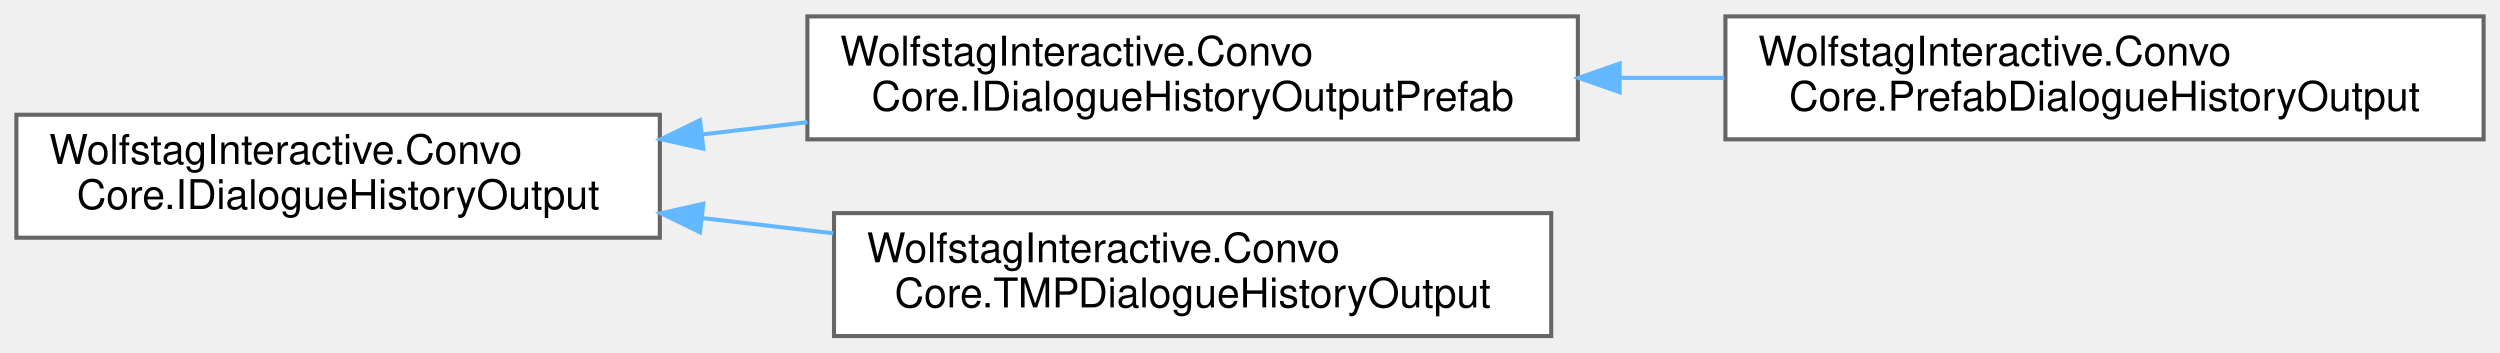
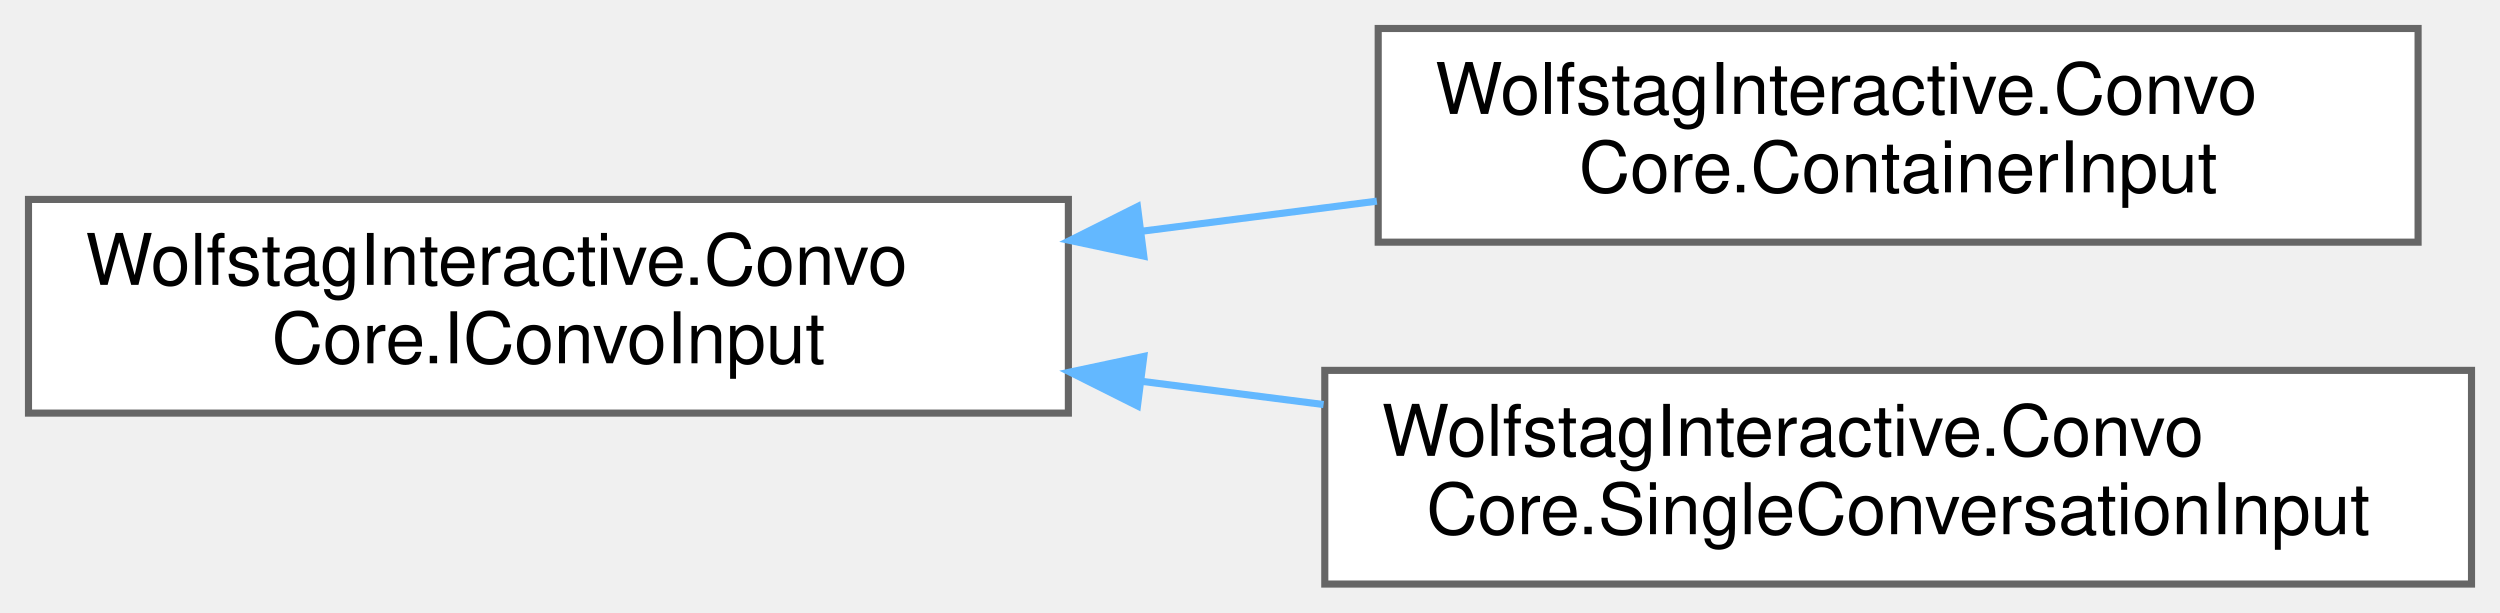
- <svg xmlns="http://www.w3.org/2000/svg" xmlns:xlink="http://www.w3.org/1999/xlink" width="610pt" height="86pt" viewBox="0.00 0.00 610.00 86.00">
+ <svg xmlns="http://www.w3.org/2000/svg" xmlns:xlink="http://www.w3.org/1999/xlink" width="351pt" height="86pt" viewBox="0.00 0.00 351.00 86.00">
  <g id="graph0" class="graph" transform="scale(1 1) rotate(0) translate(4 82)">
    <g id="Node000000" class="node">
      <g id="a_Node000000">
-         <a xlink:href="interfaceWolfstagInteractive_1_1ConvoCore_1_1IDialogueHistoryOutput.html" target="_top" xlink:title=" ">
-           <polygon fill="white" stroke="#666666" points="157,-54 0,-54 0,-24 157,-24 157,-54" />
+         <a xlink:href="interfaceWolfstagInteractive_1_1ConvoCore_1_1IConvoInput.html" target="_top" xlink:title=" ">
+           <polygon fill="white" stroke="#666666" points="146,-54 0,-54 0,-24 146,-24 146,-54" />
          <text text-anchor="start" x="8" y="-42" font-family="Helvetica,sans-Serif" font-size="10.00">WolfstagInteractive.Convo</text>
-           <text text-anchor="middle" x="78.5" y="-31" font-family="Helvetica,sans-Serif" font-size="10.00">Core.IDialogueHistoryOutput</text>
+           <text text-anchor="middle" x="73" y="-31" font-family="Helvetica,sans-Serif" font-size="10.00">Core.IConvoInput</text>
        </a>
      </g>
    </g>
    <g id="Node000001" class="node">
      <g id="a_Node000001">
-         <a xlink:href="interfaceWolfstagInteractive_1_1ConvoCore_1_1IDialogueHistoryOutputPrefab.html" target="_top" xlink:title=" ">
-           <polygon fill="white" stroke="#666666" points="381,-78 193,-78 193,-48 381,-48 381,-78" />
-           <text text-anchor="start" x="201" y="-66" font-family="Helvetica,sans-Serif" font-size="10.00">WolfstagInteractive.Convo</text>
-           <text text-anchor="middle" x="287" y="-55" font-family="Helvetica,sans-Serif" font-size="10.00">Core.IDialogueHistoryOutputPrefab</text>
+         <a xlink:href="classWolfstagInteractive_1_1ConvoCore_1_1ContainerInput.html" target="_top" xlink:title=" ">
+           <polygon fill="white" stroke="#666666" points="335.5,-78 189.5,-78 189.5,-48 335.5,-48 335.5,-78" />
+           <text text-anchor="start" x="197.5" y="-66" font-family="Helvetica,sans-Serif" font-size="10.00">WolfstagInteractive.Convo</text>
+           <text text-anchor="middle" x="262.5" y="-55" font-family="Helvetica,sans-Serif" font-size="10.00">Core.ContainerInput</text>
        </a>
      </g>
    </g>
-     <g id="edge22_Node000000_Node000001" class="edge">
-       <g id="a_edge22_Node000000_Node000001">
+     <g id="edge20_Node000000_Node000001" class="edge">
+       <g id="a_edge20_Node000000_Node000001">
        <a xlink:title=" ">
-           <path fill="none" stroke="#63b8ff" d="M167.21,-49.19C175.74,-50.19 184.42,-51.19 193,-52.19" />
-           <polygon fill="#63b8ff" stroke="#63b8ff" points="167.61,-45.72 157.27,-48.04 166.8,-52.67 167.61,-45.72" />
-         </a>
-       </g>
-     </g>
-     <g id="Node000003" class="node">
-       <g id="a_Node000003">
-         <a xlink:href="classWolfstagInteractive_1_1ConvoCore_1_1TMPDialogueHistoryOutput.html" target="_top" xlink:title=" ">
-           <polygon fill="white" stroke="#666666" points="374.5,-30 199.5,-30 199.5,0 374.5,0 374.5,-30" />
-           <text text-anchor="start" x="207.5" y="-18" font-family="Helvetica,sans-Serif" font-size="10.00">WolfstagInteractive.Convo</text>
-           <text text-anchor="middle" x="287" y="-7" font-family="Helvetica,sans-Serif" font-size="10.00">Core.TMPDialogueHistoryOutput</text>
-         </a>
-       </g>
-     </g>
-     <g id="edge24_Node000000_Node000003" class="edge">
-       <g id="a_edge24_Node000000_Node000003">
-         <a xlink:title=" ">
-           <path fill="none" stroke="#63b8ff" d="M167.34,-28.79C177.93,-27.56 188.73,-26.3 199.3,-25.08" />
-           <polygon fill="#63b8ff" stroke="#63b8ff" points="166.8,-25.33 157.27,-29.96 167.61,-32.28 166.8,-25.33" />
+           <path fill="none" stroke="#63b8ff" d="M156.26,-49.53C167.27,-50.94 178.49,-52.38 189.31,-53.76" />
+           <polygon fill="#63b8ff" stroke="#63b8ff" points="156.59,-46.04 146.22,-48.24 155.7,-52.99 156.59,-46.04" />
        </a>
      </g>
    </g>
    <g id="Node000002" class="node">
      <g id="a_Node000002">
-         <a xlink:href="classWolfstagInteractive_1_1ConvoCore_1_1PrefabDialogueHistoryOutput.html" target="_top" xlink:title=" ">
-           <polygon fill="white" stroke="#666666" points="602,-78 417,-78 417,-48 602,-48 602,-78" />
-           <text text-anchor="start" x="425" y="-66" font-family="Helvetica,sans-Serif" font-size="10.00">WolfstagInteractive.Convo</text>
-           <text text-anchor="middle" x="509.5" y="-55" font-family="Helvetica,sans-Serif" font-size="10.00">Core.PrefabDialogueHistoryOutput</text>
+         <a xlink:href="classWolfstagInteractive_1_1ConvoCore_1_1SingleConversationInput.html" target="_top" xlink:title=" ">
+           <polygon fill="white" stroke="#666666" points="343,-30 182,-30 182,0 343,0 343,-30" />
+           <text text-anchor="start" x="190" y="-18" font-family="Helvetica,sans-Serif" font-size="10.00">WolfstagInteractive.Convo</text>
+           <text text-anchor="middle" x="262.5" y="-7" font-family="Helvetica,sans-Serif" font-size="10.00">Core.SingleConversationInput</text>
        </a>
      </g>
    </g>
-     <g id="edge23_Node000001_Node000002" class="edge">
-       <g id="a_edge23_Node000001_Node000002">
+     <g id="edge21_Node000000_Node000002" class="edge">
+       <g id="a_edge21_Node000000_Node000002">
        <a xlink:title=" ">
-           <path fill="none" stroke="#63b8ff" d="M391.44,-63C399.87,-63 408.36,-63 416.7,-63" />
-           <polygon fill="#63b8ff" stroke="#63b8ff" points="391.19,-59.5 381.19,-63 391.19,-66.5 391.19,-59.5" />
+           <path fill="none" stroke="#63b8ff" d="M156.15,-28.48C164.68,-27.39 173.33,-26.29 181.83,-25.2" />
+           <polygon fill="#63b8ff" stroke="#63b8ff" points="155.7,-25.01 146.22,-29.76 156.59,-31.96 155.7,-25.01" />
        </a>
      </g>
    </g>
  </g>
</svg>
